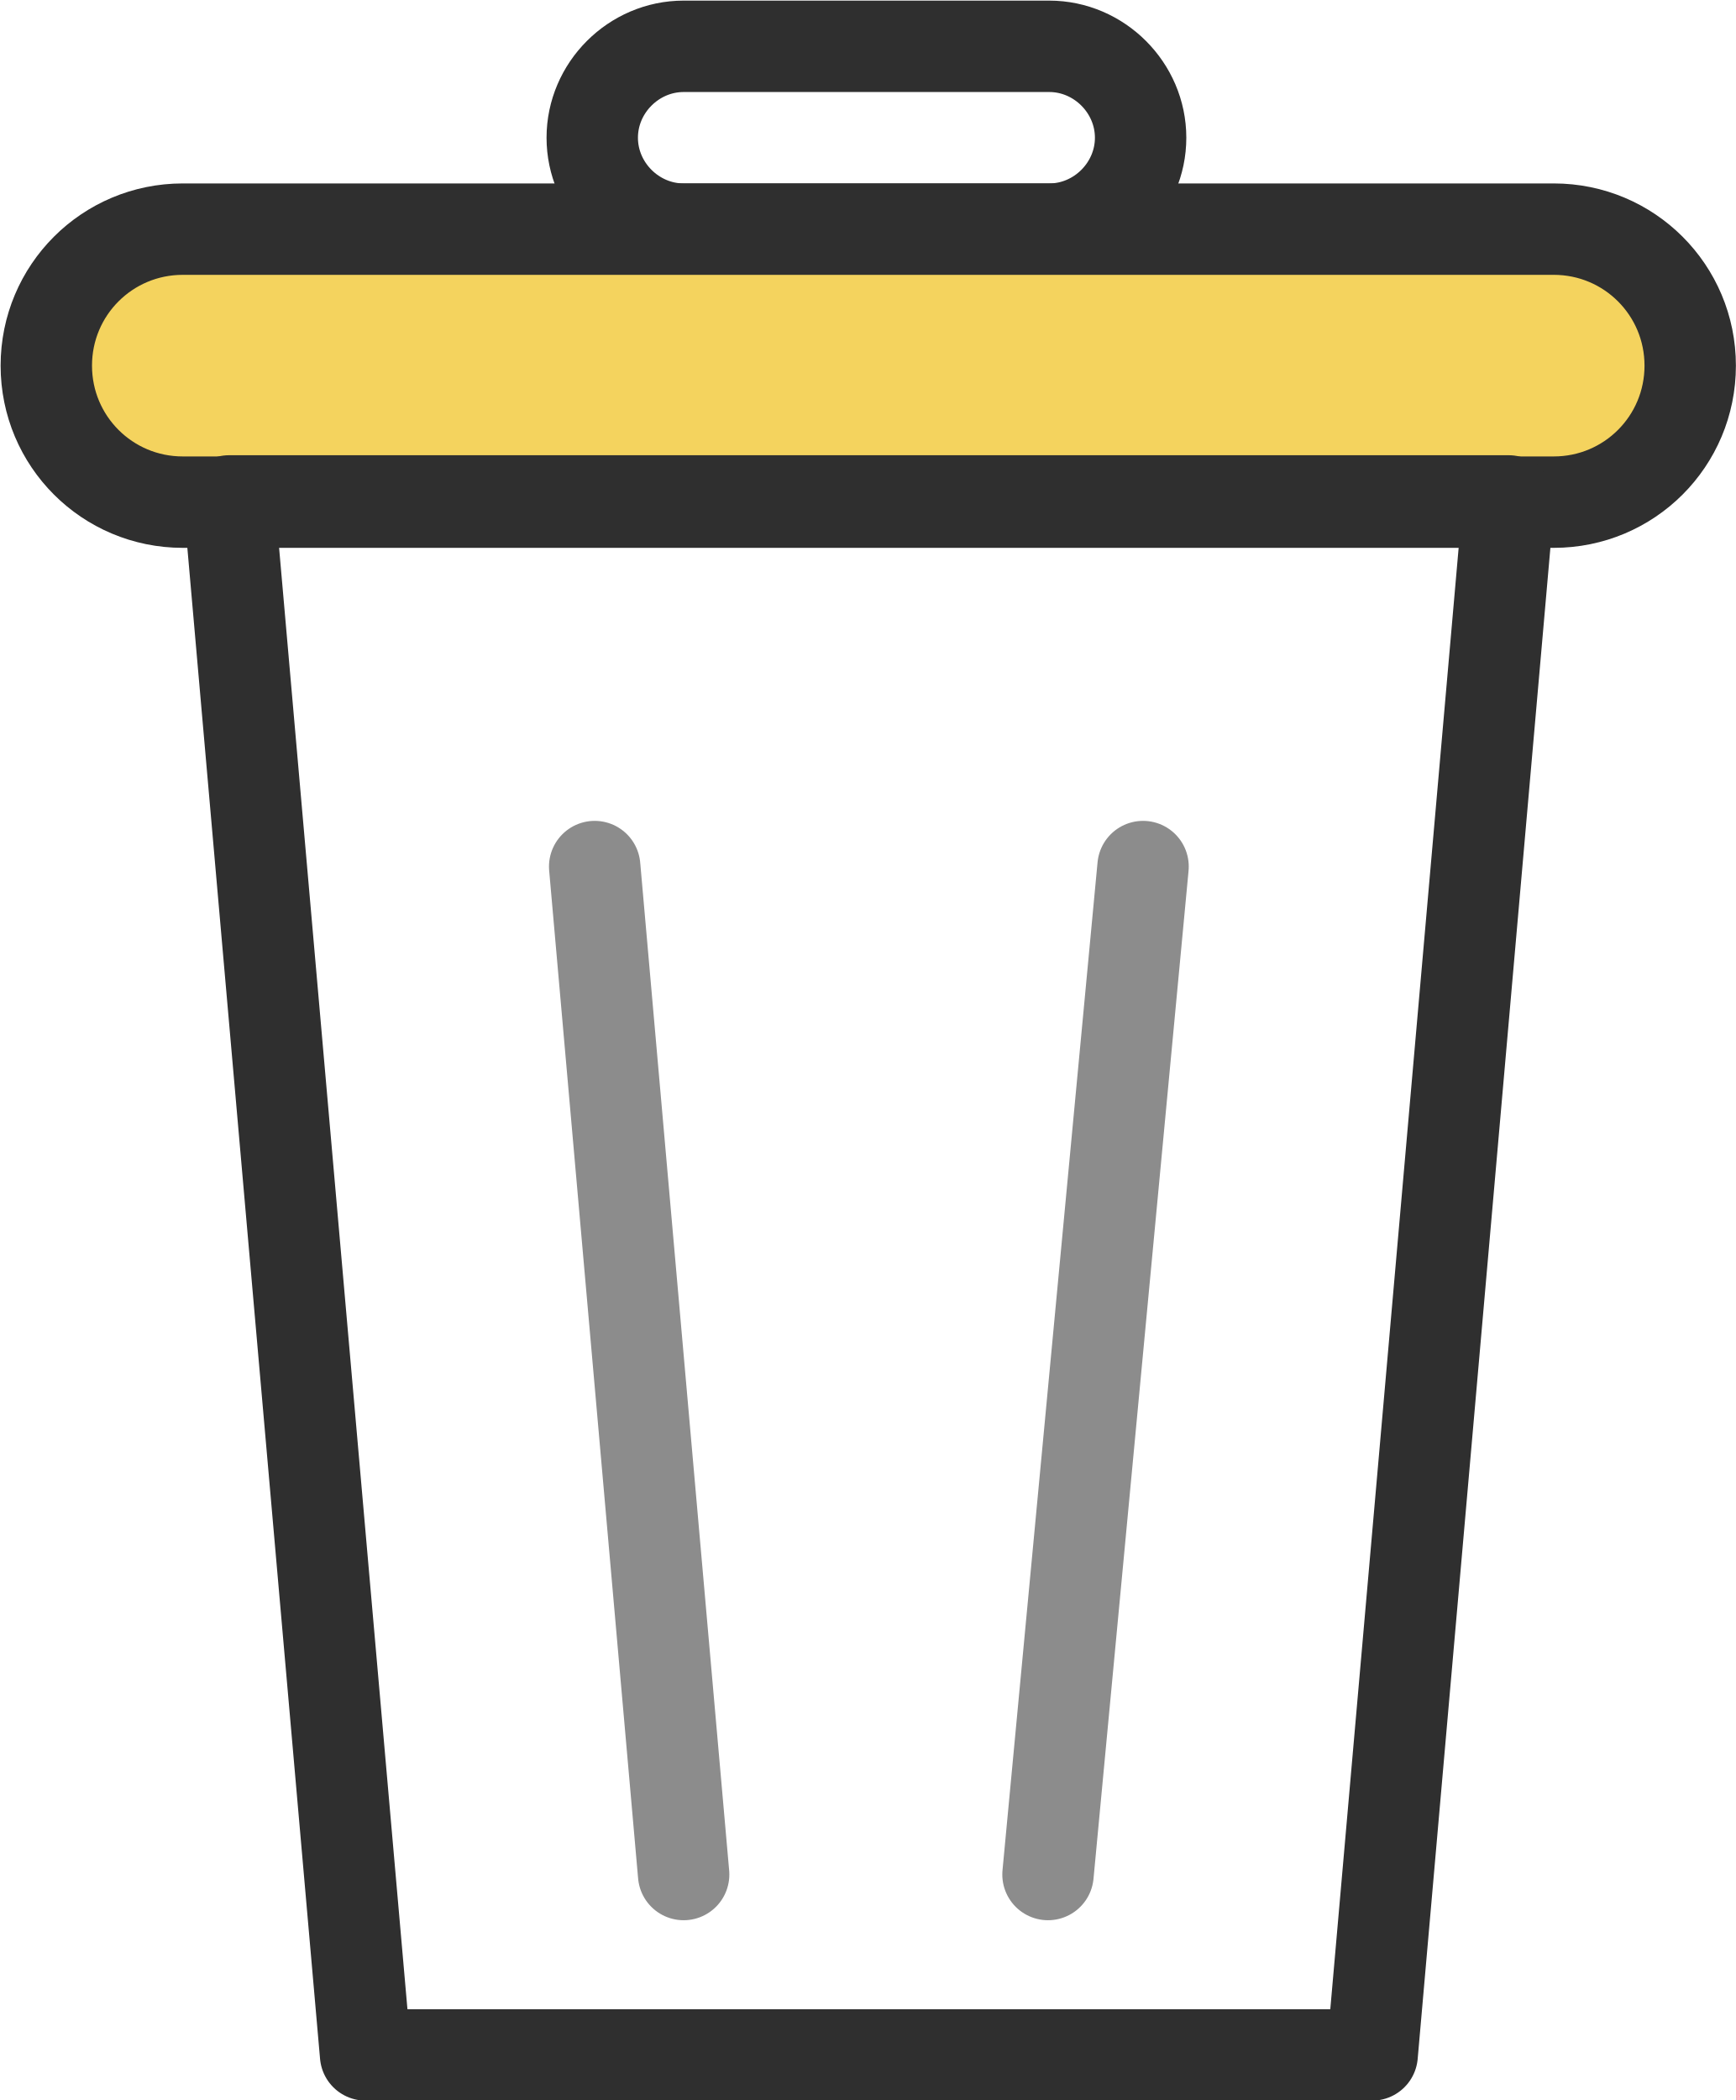
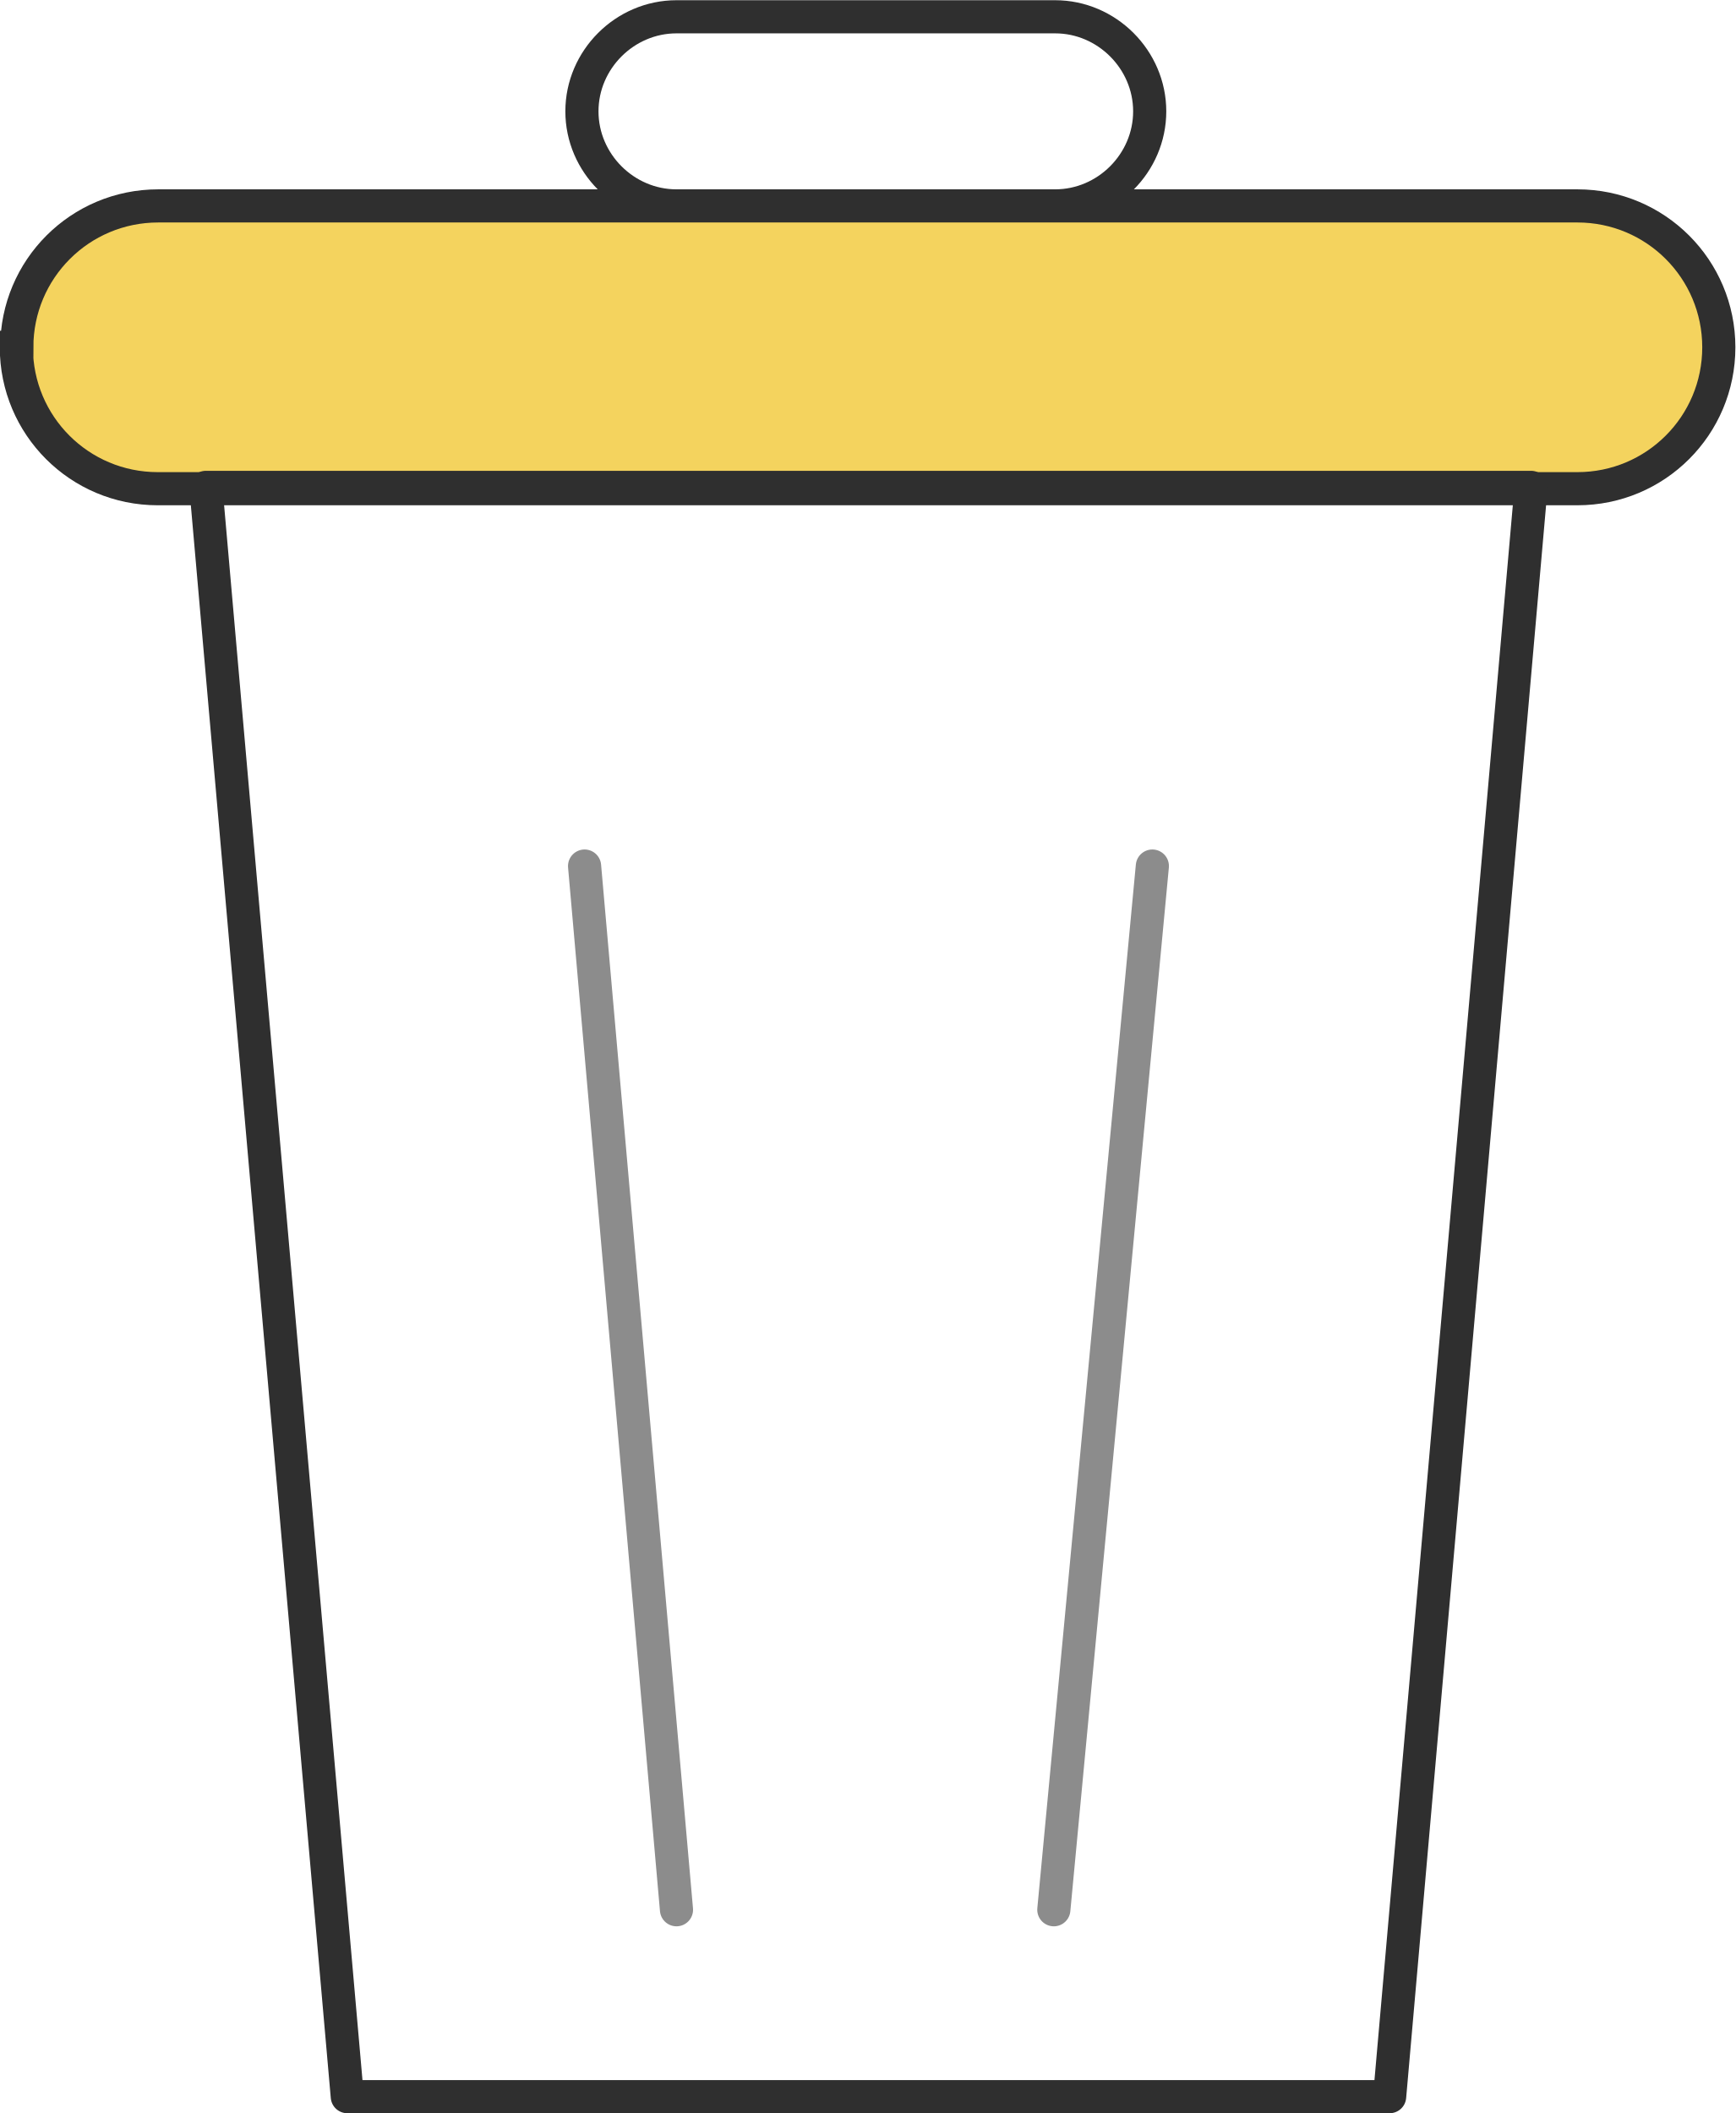
- <svg xmlns="http://www.w3.org/2000/svg" viewBox="0 0 14.24 17.23">
-   <path d="M5.61.38h3c.41,0,.75.34.75.75h0c0,.41-.34.75-.75.75h-3c-.41,0-.75-.34-.75-.75h0c0-.41.34-.75.75-.75Z" fill="none" stroke="#2f2f2f" stroke-miterlimit="1.5" stroke-width=".75" />
-   <path d="M1.5,1.88h11.25c.62,0,1.12.5,1.12,1.12h0c0,.62-.5,1.12-1.12,1.12H1.5c-.62,0-1.12-.5-1.12-1.12H.38c0-.62.5-1.12,1.12-1.12Z" fill="#f4d35e" stroke="#2f2f2f" stroke-miterlimit="1.5" stroke-width=".75" />
-   <path d="M1.88,4.11h10.5l-1.12,12.75H3L1.88,4.11Z" fill="none" stroke="#2f2f2f" stroke-linejoin="round" stroke-width=".75" />
-   <line x1="4.88" y1="7.11" x2="5.61" y2="15.38" fill="none" stroke="#8c8c8c" stroke-linecap="round" stroke-miterlimit="1.5" stroke-width=".75" />
-   <line x1="9.38" y1="7.11" x2="8.6" y2="15.38" fill="none" stroke="#8c8c8c" stroke-linecap="round" stroke-miterlimit="1.5" stroke-width=".75" />
+ <svg xmlns="http://www.w3.org/2000/svg" id="a" data-name="Calque 1" viewBox="0 0 39.28 47.82">
+   <path d="M15.31.38h8.57c1.17,0,2.14.97,2.14,2.14h0c0,1.17-.97,2.14-2.14,2.14h-8.57c-1.17,0-2.14-.97-2.14-2.14h0c0-1.17.97-2.14,2.14-2.14Z" fill="none" stroke="#2f2f2f" stroke-miterlimit="1.5" stroke-width=".75" />
+   <path d="M3.57,4.66h32.13c1.77,0,3.2,1.43,3.2,3.2h0c0,1.77-1.43,3.2-3.2,3.2H3.57c-1.77,0-3.2-1.43-3.2-3.2H.38c0-1.77,1.43-3.2,3.2-3.2Z" fill="#f4d35e" stroke="#2f2f2f" stroke-miterlimit="1.5" stroke-width=".75" />
+   <path d="M4.66,11.03h29.99l-3.2,36.42H7.86L4.66,11.03Z" fill="none" stroke="#2f2f2f" stroke-linejoin="round" stroke-width=".75" />
+   <line x1="13.23" y1="19.6" x2="15.31" y2="43.22" fill="none" stroke="#8c8c8c" stroke-linecap="round" stroke-miterlimit="1.5" stroke-width=".75" />
+   <line x1="26.08" y1="19.6" x2="23.85" y2="43.22" fill="none" stroke="#8c8c8c" stroke-linecap="round" stroke-miterlimit="1.5" stroke-width=".75" />
</svg>
